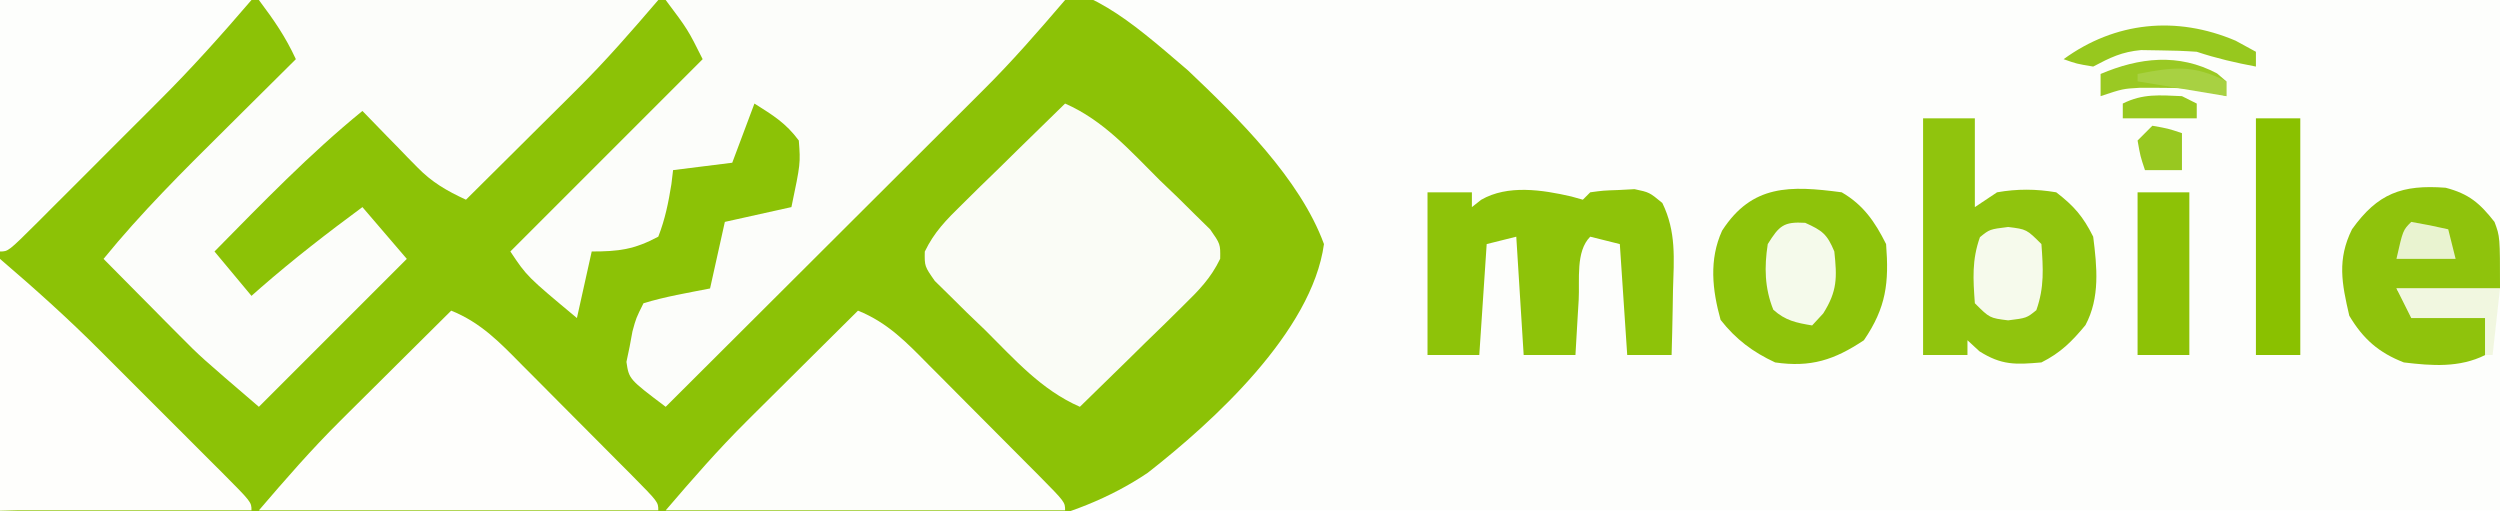
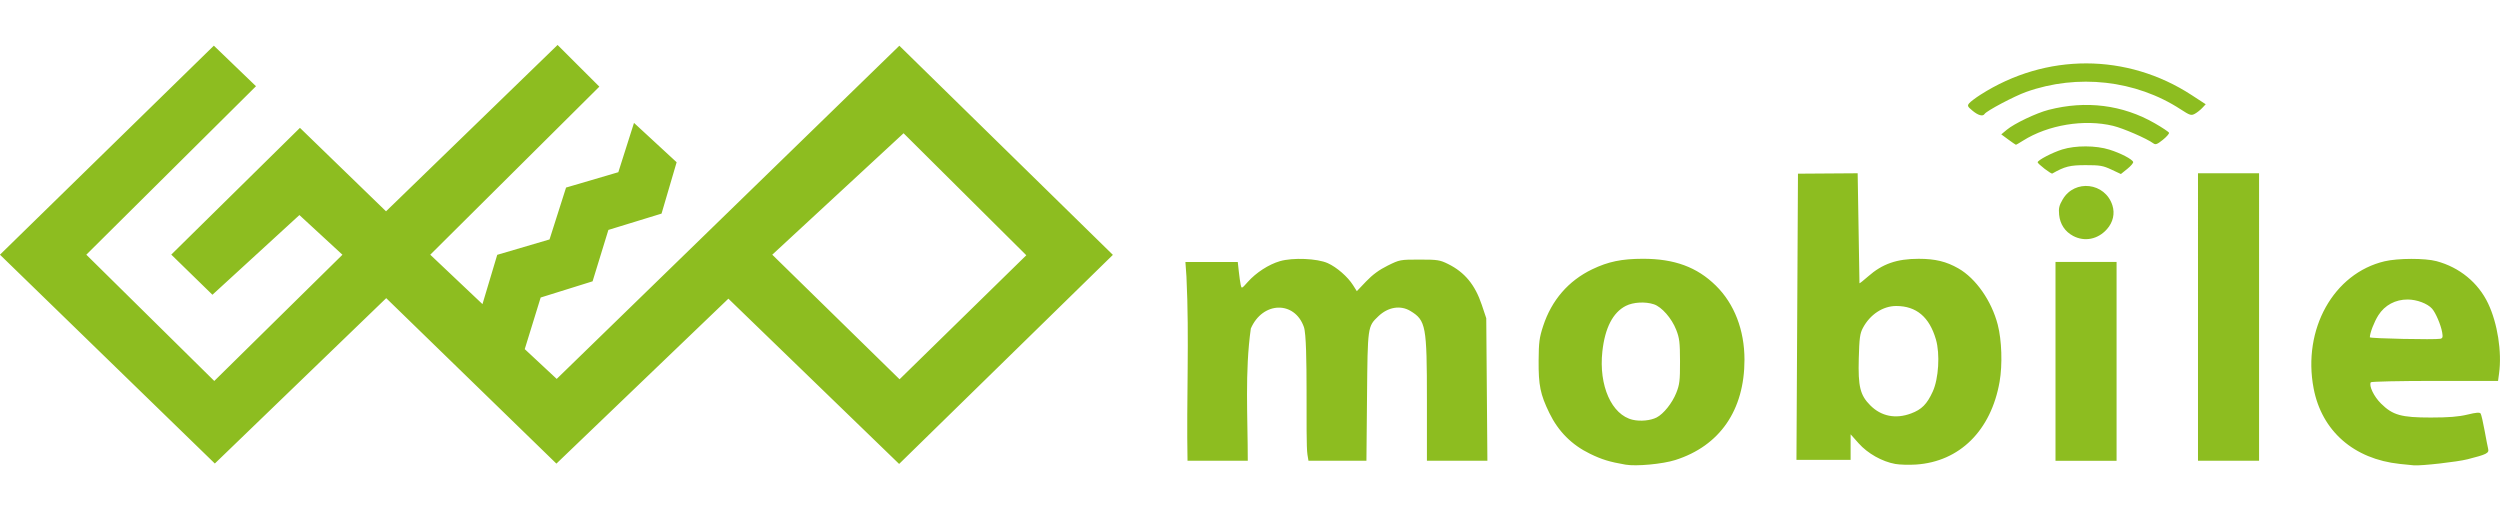
<svg xmlns="http://www.w3.org/2000/svg" version="1.1" viewBox="0 0 338 69">
-   <path d="M0 0 C111.54 0 223.08 0 338 0 C338 22.77 338 45.54 338 69 C226.46 69 114.92 69 0 69 C0 46.23 0 23.46 0 0 Z " fill="#FDFEFC" transform="translate(0,0)" />
-   <path d="M0 0 C35.283 -1.33 35.283 -1.33 50.287 -1.611 C60.575 -1.806 70.853 -2.033 81.133 -2.49 C143.473 -5.206 143.473 -5.206 160.614 9.52 C167.292 15.851 175.776 24.162 179 33 C177.369 44.853 164.013 57.014 155.182 63.916 C134.718 77.751 102.068 72.311 78.669 71.305 C68.459 70.873 58.244 70.706 48.027 70.521 C32.006 70.223 16.018 69.585 0 69 C0 46.23 0 23.46 0 0 Z " fill="#8CC206" transform="translate(0,0)" />
-   <path d="M0 0 C17.82 0 35.64 0 54 0 C50.381 4.222 46.949 8.174 43.039 12.059 C42.821 12.276 42.821 12.276 41.72 13.374 C40.357 14.731 38.991 16.084 37.625 17.438 C36.689 18.369 35.752 19.301 34.816 20.232 C32.547 22.491 30.274 24.746 28 27 C25.416 25.804 23.409 24.657 21.422 22.617 C20.984 22.172 20.545 21.728 20.094 21.27 C19.872 21.039 19.872 21.039 18.75 19.875 C18.521 19.641 18.521 19.641 17.359 18.457 C16.235 17.309 15.117 16.155 14 15 C6.842 20.826 0.474 27.438 -6 34 C-4.35 35.98 -2.7 37.96 -1 40 C-0.587 39.636 -0.175 39.273 0.25 38.898 C4.683 35.04 9.269 31.486 14 28 C15.98 30.31 17.96 32.62 20 35 C13.4 41.6 6.8 48.2 0 55 C-7.875 48.25 -7.875 48.25 -10.746 45.352 C-11.355 44.739 -11.964 44.127 -12.592 43.496 C-13.201 42.879 -13.81 42.261 -14.438 41.625 C-14.756 41.305 -14.756 41.305 -16.365 39.684 C-17.913 38.125 -19.457 36.563 -21 35 C-15.944 28.789 -10.306 23.19 -4.625 17.562 C-3.689 16.631 -2.752 15.699 -1.816 14.768 C0.453 12.509 2.726 10.254 5 8 C3.576 4.932 2.092 2.79 0 0 Z " fill="#FCFDFA" transform="translate(35,0)" />
-   <path d="M0 0 C17.82 0 35.64 0 54 0 C50.372 4.232 46.848 8.299 42.913 12.201 C42.444 12.67 41.975 13.139 41.491 13.623 C39.968 15.145 38.441 16.665 36.914 18.184 C35.846 19.25 34.779 20.316 33.711 21.382 C30.922 24.168 28.13 26.95 25.337 29.732 C22.479 32.579 19.625 35.429 16.77 38.279 C11.182 43.856 5.592 49.429 0 55 C-4.962 51.259 -4.962 51.259 -5.305 48.93 C-5.163 48.252 -5.021 47.574 -4.875 46.875 C-4.812 46.533 -4.812 46.533 -4.492 44.805 C-4 43 -4 43 -3 41 C-0.042 40.094 2.96 39.599 6 39 C6.66 36.03 7.32 33.06 8 30 C10.97 29.34 13.94 28.68 17 28 C18.233 22.098 18.233 22.098 18 19 C16.239 16.627 14.548 15.612 12 14 C11.01 16.64 10.02 19.28 9 22 C7.68 22.165 7.68 22.165 1 23 C0.925 23.626 0.85 24.253 0.773 24.898 C0.371 27.401 -0.079 29.635 -1 32 C-4.266 33.737 -6.332 34 -10 34 C-10.66 36.97 -11.32 39.94 -12 43 C-18.75 37.375 -18.75 37.375 -21 34 C-12.42 25.42 -3.84 16.84 5 8 C3 4 3 4 0 0 Z " fill="#FCFDFA" transform="translate(90,0)" />
-   <path d="M0 0 C5.242 2.301 8.803 6.395 12.812 10.375 C13.614 11.143 14.415 11.912 15.24 12.703 C15.992 13.448 16.745 14.193 17.52 14.961 C17.866 15.3 17.866 15.3 19.616 17.017 C21 19 21 19 20.97 20.982 C19.699 23.626 18.062 25.275 15.965 27.328 C15.156 28.127 14.347 28.927 13.514 29.75 C12.655 30.583 11.796 31.417 10.938 32.25 C10.074 33.098 9.212 33.947 8.35 34.797 C6.24 36.871 4.123 38.939 2 41 C-3.242 38.699 -6.803 34.605 -10.812 30.625 C-11.614 29.857 -12.415 29.088 -13.24 28.297 C-13.992 27.552 -14.745 26.807 -15.52 26.039 C-16.212 25.361 -16.904 24.682 -17.616 23.983 C-19 22 -19 22 -18.97 20.018 C-17.699 17.374 -16.062 15.725 -13.965 13.672 C-13.56 13.272 -13.56 13.272 -11.514 11.25 C-10.655 10.417 -9.796 9.583 -8.938 8.75 C-8.074 7.902 -7.212 7.053 -6.35 6.203 C-4.24 4.129 -2.123 2.061 0 0 Z " fill="#FAFCF6" transform="translate(144,14)" />
-   <path d="M0 0 C4.049 1.627 6.634 4.361 9.641 7.41 C9.904 7.674 9.904 7.674 11.238 9.009 C12.346 10.12 13.452 11.234 14.556 12.35 C16.253 14.065 17.958 15.772 19.664 17.479 C20.74 18.559 21.816 19.641 22.891 20.723 C23.403 21.236 23.915 21.75 24.443 22.279 C28 25.884 28 25.884 28 27 C10.18 27 -7.64 27 -26 27 C-22.381 22.778 -18.949 18.826 -15.039 14.941 C-14.604 14.507 -14.168 14.073 -13.72 13.626 C-12.357 12.269 -10.991 10.916 -9.625 9.562 C-8.689 8.631 -7.752 7.699 -6.816 6.768 C-4.547 4.509 -2.274 2.254 0 0 Z " fill="#FDFEFB" transform="translate(116,42)" />
-   <path d="M0 0 C4.049 1.627 6.634 4.361 9.641 7.41 C9.904 7.674 9.904 7.674 11.238 9.009 C12.346 10.12 13.452 11.234 14.556 12.35 C16.253 14.065 17.958 15.772 19.664 17.479 C20.74 18.559 21.816 19.641 22.891 20.723 C23.403 21.236 23.915 21.75 24.443 22.279 C28 25.884 28 25.884 28 27 C10.18 27 -7.64 27 -26 27 C-22.381 22.778 -18.949 18.826 -15.039 14.941 C-14.604 14.507 -14.168 14.073 -13.72 13.626 C-12.357 12.269 -10.991 10.916 -9.625 9.562 C-8.689 8.631 -7.752 7.699 -6.816 6.768 C-4.547 4.509 -2.274 2.254 0 0 Z " fill="#FEFEFC" transform="translate(61,42)" />
-   <path d="M0 0 C4.72 4.045 9.219 8.07 13.59 12.457 C14.179 13.045 14.769 13.634 15.376 14.24 C16.606 15.47 17.836 16.701 19.064 17.933 C20.953 19.828 22.849 21.718 24.744 23.607 C25.943 24.807 27.142 26.007 28.34 27.207 C28.908 27.774 29.477 28.34 30.063 28.924 C34 32.885 34 32.885 34 34 C22.78 34 11.56 34 0 34 C0 22.78 0 11.56 0 0 Z " fill="#FEFEFC" transform="translate(0,35)" />
-   <path d="M0 0 C11.22 0 22.44 0 34 0 C29.955 4.72 25.93 9.219 21.543 13.59 C20.955 14.179 20.366 14.769 19.76 15.376 C18.53 16.606 17.299 17.836 16.067 19.064 C14.172 20.953 12.282 22.849 10.393 24.744 C9.193 25.943 7.993 27.142 6.793 28.34 C6.226 28.908 5.66 29.477 5.076 30.063 C1.115 34 1.115 34 0 34 C0 22.78 0 11.56 0 0 Z " fill="#FDFEFC" transform="translate(0,0)" />
-   <path d="M0 0 C2.31 0 4.62 0 7 0 C7 3.96 7 7.92 7 12 C7.99 11.34 8.98 10.68 10 10 C12.718 9.52 15.279 9.539 18 10 C20.431 11.87 21.641 13.281 23 16 C23.515 20.092 23.944 24.236 21.953 27.957 C20.12 30.173 18.583 31.708 16 33 C12.51 33.303 10.625 33.395 7.625 31.5 C7.089 31.005 6.553 30.51 6 30 C6 30.66 6 31.32 6 32 C4.02 32 2.04 32 0 32 C0 21.44 0 10.88 0 0 Z " fill="#90C40D" transform="translate(260,16)" />
-   <path d="M0 0 C1.98 0 3.96 0 6 0 C6 0.66 6 1.32 6 2 C6.414 1.674 6.828 1.348 7.254 1.012 C10.829 -1.06 15.535 -0.338 19.438 0.562 C19.695 0.635 19.695 0.635 21 1 C21.33 0.67 21.66 0.34 22 0 C23.742 -0.238 23.742 -0.238 25.875 -0.312 C26.224 -0.331 26.224 -0.331 27.992 -0.426 C30 0 30 0 31.746 1.441 C33.649 5.325 33.317 8.991 33.188 13.25 C33.181 13.67 33.181 13.67 33.146 15.797 C33.111 17.865 33.062 19.932 33 22 C31.02 22 29.04 22 27 22 C26.67 17.05 26.34 12.1 26 7 C24.68 6.67 23.36 6.34 22 6 C20.004 7.996 20.59 11.817 20.438 14.562 C20.394 15.273 20.351 15.984 20.307 16.717 C20.2 18.478 20.1 20.239 20 22 C17.69 22 15.38 22 13 22 C12.67 16.72 12.34 11.44 12 6 C10.68 6.33 9.36 6.66 8 7 C7.67 11.95 7.34 16.9 7 22 C4.69 22 2.38 22 0 22 C0 14.74 0 7.48 0 0 Z " fill="#8EC309" transform="translate(193,26)" />
-   <path d="M0 0 C2.925 1.7 4.488 3.976 6 7 C6.401 12.207 6.039 15.543 3 20 C-1.016 22.677 -4.203 23.7 -9 23 C-12.026 21.595 -14.314 19.873 -16.375 17.25 C-17.502 13.193 -17.958 9.102 -16.172 5.184 C-12.125 -1.084 -6.985 -0.927 0 0 Z " fill="#8EC30A" transform="translate(249,26)" />
-   <path d="M0 0 C3.165 0.832 4.615 2.088 6.605 4.621 C7.348 6.617 7.348 6.617 7.348 13.617 C2.728 13.617 -1.892 13.617 -6.652 13.617 C-4.652 16.617 -4.652 16.617 -2.27 17.129 C-1.817 17.158 -1.817 17.158 0.473 17.305 C0.928 17.338 0.928 17.338 3.23 17.504 C3.929 17.541 4.628 17.579 5.348 17.617 C5.348 19.267 5.348 20.917 5.348 22.617 C1.873 24.354 -1.854 24.077 -5.652 23.617 C-9.029 22.309 -11.158 20.449 -13.027 17.305 C-14.048 12.916 -14.684 9.7 -12.66 5.613 C-9.19 0.761 -5.91 -0.446 0 0 Z " fill="#8FC30C" transform="translate(330.6523,25.38281)" />
-   <path d="M0 0 C1.98 0 3.96 0 6 0 C6 10.56 6 21.12 6 32 C4.02 32 2.04 32 0 32 C0 21.44 0 10.88 0 0 Z " fill="#8AC100" transform="translate(305,16)" />
-   <path d="M0 0 C2.31 0 4.62 0 7 0 C7 7.26 7 14.52 7 22 C4.69 22 2.38 22 0 22 C0 14.74 0 7.48 0 0 Z " fill="#8DC206" transform="translate(289,26)" />
-   <path d="M0 0 C2.315 1.046 2.967 1.529 3.938 3.875 C4.312 7.398 4.349 9.224 2.438 12.25 C1.942 12.786 1.447 13.322 0.938 13.875 C-1.211 13.517 -2.673 13.225 -4.312 11.75 C-5.489 8.808 -5.541 5.994 -5.062 2.875 C-3.519 0.405 -2.927 -0.177 0 0 Z " fill="#F5FAEB" transform="translate(244.0625,30.125)" />
-   <path d="M0 0 C2.5 0.312 2.5 0.312 4.5 2.312 C4.738 5.591 4.909 8.158 3.812 11.25 C2.5 12.312 2.5 12.312 0 12.625 C-2.5 12.312 -2.5 12.312 -4.5 10.312 C-4.738 7.034 -4.909 4.467 -3.812 1.375 C-2.5 0.312 -2.5 0.312 0 0 Z " fill="#F6FAEC" transform="translate(271.5,30.6875)" />
-   <path d="M0 0 C4.62 0 9.24 0 14 0 C13.67 2.97 13.34 5.94 13 9 C12.67 9 12.34 9 12 9 C12 7.35 12 5.7 12 4 C8.7 4 5.4 4 2 4 C1.34 2.68 0.68 1.36 0 0 Z " fill="#F1F7E0" transform="translate(324,39)" />
-   <path d="M0 0 C0.908 0.495 1.815 0.99 2.75 1.5 C2.75 2.16 2.75 2.82 2.75 3.5 C-0.013 2.977 -2.576 2.391 -5.25 1.5 C-6.893 1.382 -8.541 1.325 -10.188 1.312 C-10.615 1.305 -10.615 1.305 -12.777 1.27 C-15.403 1.514 -16.946 2.281 -19.25 3.5 C-21.5 3.125 -21.5 3.125 -23.25 2.5 C-16.295 -2.558 -8.029 -3.411 0 0 Z " fill="#97C81E" transform="translate(302.25,5.5)" />
-   <path d="M0 0 C0.208 0.178 0.208 0.178 1.262 1.078 C1.262 1.738 1.262 2.398 1.262 3.078 C0.984 2.997 0.984 2.997 -0.422 2.586 C-2.947 2.032 -5.218 1.945 -7.801 1.953 C-8.658 1.951 -9.515 1.948 -10.398 1.945 C-12.738 2.078 -12.738 2.078 -15.738 3.078 C-15.738 2.088 -15.738 1.098 -15.738 0.078 C-10.505 -2.146 -5.213 -2.764 0 0 Z " fill="#9AC923" transform="translate(299.7383,9.921875)" />
-   <path d="M0 0 C1.675 0.286 3.344 0.618 5 1 C5.33 2.32 5.66 3.64 6 5 C3.36 5 0.72 5 -2 5 C-1.125 1.125 -1.125 1.125 0 0 Z " fill="#E9F3D0" transform="translate(326,30)" />
-   <path d="M0 0 C2.125 0.375 2.125 0.375 4 1 C4 2.65 4 4.3 4 6 C2.35 6 0.7 6 -1 6 C-1.625 4.125 -1.625 4.125 -2 2 C-1.34 1.34 -0.68 0.68 0 0 Z " fill="#98C820" transform="translate(291,17)" />
-   <path d="M0 0 C0.66 0.33 1.32 0.66 2 1 C2 1.66 2 2.32 2 3 C-1.3 3 -4.6 3 -8 3 C-8 2.34 -8 1.68 -8 1 C-5.261 -0.37 -3.029 -0.126 0 0 Z " fill="#98C81F" transform="translate(295,13)" />
-   <path d="M0 0 C0 0.66 0 1.32 0 2 C-1.98 1.67 -1.98 1.67 -12 0 C-12 -0.33 -12 -0.66 -12 -1 C-7.224 -1.936 -4.475 -2.305 0 0 Z " fill="#A8D142" transform="translate(301,11)" />
+   <g transform="matrix(.83216 0 0 .83216 -68.646 -23.581)">
+     <path d="m346.6 103.83c-2.614-0.453-3.843-0.829-5.777-1.768-2.965-1.438-5.157-3.635-6.61-6.625-1.472-3.029-1.772-4.494-1.743-8.523 0.021-2.978 0.12-3.731 0.736-5.613 1.374-4.196 4.104-7.352 7.966-9.21 2.604-1.252 4.784-1.705 8.231-1.71 5.12-0.007 8.794 1.344 11.863 4.362 3.001 2.95 4.649 7.218 4.649 12.036 0 8.192-4.007 14-11.245 16.299-2.056 0.653-6.338 1.052-8.07 0.751zm5.047-7.669c1.119-0.573 2.522-2.329 3.183-3.986 0.545-1.368 0.619-1.988 0.612-5.128-7e-3 -3.103-0.089-3.777-0.624-5.138-0.736-1.87-2.353-3.715-3.623-4.134-1.407-0.464-3.36-0.353-4.56 0.259-2.099 1.071-3.39 3.579-3.809 7.394-0.61 5.562 1.505 10.324 4.937 11.113 1.247 0.287 2.895 0.126 3.884-0.38zm38.767 7.554c-2.131-0.38-4.48-1.702-5.944-3.345l-1.312-1.472v4.156h-8.799l0.246-46.499 9.698-0.067 0.294 17.859c1e-3 0.085 0.708-0.488 1.385-1.085 2.338-2.061 4.675-2.877 8.243-2.877 2.678 0 4.483 0.437 6.449 1.562 2.836 1.622 5.385 5.271 6.39 9.147 0.653 2.519 0.782 6.503 0.299 9.264-1.386 7.929-6.498 12.991-13.586 13.454-1.136 0.074-2.65 0.031-3.364-0.097zm2.562-8.202c1.738-0.65 2.591-1.511 3.529-3.563 0.954-2.087 1.199-6.104 0.514-8.459-1.06-3.648-3.176-5.434-6.441-5.439-2.167-0.003-4.267 1.379-5.427 3.57-0.478 0.904-0.576 1.627-0.667 4.955-0.125 4.572 0.218 5.966 1.88 7.628 1.778 1.778 4.116 2.24 6.61 1.307zm79.408 8.197c-7.469-0.788-12.676-5.349-13.999-12.262-1.84-9.615 3.237-18.706 11.538-20.663 2.14-0.505 6.549-0.516 8.405-0.022 3.751 0.998 6.797 3.492 8.408 6.884 1.523 3.207 2.254 7.872 1.777 11.348l-0.168 1.228h-10.267c-5.647 0-10.329 0.1-10.405 0.223-0.343 0.555 0.495 2.306 1.65 3.449 1.915 1.895 3.29 2.281 8.114 2.278 2.898-0.002 4.498-0.13 5.93-0.476 1.492-0.36 2.008-0.398 2.156-0.157 0.108 0.174 0.393 1.4 0.633 2.725s0.503 2.675 0.583 3c0.17 0.691-0.253 0.905-3.349 1.689-1.687 0.428-7.47 1.08-8.731 0.985-0.218-0.017-1.242-0.119-2.274-0.228zm6.88-21.392c-0.213-1.213-1.049-3.166-1.639-3.832-0.741-0.834-2.467-1.482-3.967-1.488-1.989-0.008-3.721 0.923-4.759 2.56-0.682 1.075-1.377 2.874-1.382 3.581-2e-3 0.197 10.595 0.417 11.448 0.238 0.384-0.081 0.439-0.272 0.3-1.058zm-396.78-12.601 34.75-33.96 6.848 6.588-27.568 27.372 20.79 20.515 20.824-20.508-6.991-6.447-14.132 12.949-6.688-6.524 20.905-20.593 13.988 13.56 27.869-27.027 6.788 6.773-27.473 27.305 8.484 8.027 2.398-8.008 8.497-2.5 2.685-8.429 8.492-2.495 2.546-8.012 6.927 6.394-2.451 8.344-8.637 2.651-2.566 8.35-8.436 2.634-2.588 8.383 5.193 4.839 55.669-54.132 34.693 33.979-34.729 33.967-27.74-26.851-27.942 26.8-27.65-26.884-27.844 26.868zm166.75 0.092-19.941-19.823-21.334 19.731 20.683 20.241zm26.022 3.521-0.172-2.422h8.508l0.165 1.521c0.091 0.837 0.23 1.819 0.308 2.183 0.142 0.655 0.154 0.65 1.141-0.457 1.368-1.534 3.413-2.857 5.234-3.387 2.096-0.61 6.066-0.445 7.774 0.324 1.454 0.655 3.243 2.212 4.101 3.571l0.618 0.98 1.511-1.584c1.043-1.093 2.126-1.888 3.498-2.566 1.96-0.969 2.03-0.982 5.175-0.982 2.938 0 3.303 0.057 4.644 0.72 2.699 1.336 4.384 3.377 5.473 6.631l0.728 2.174 0.184 23.151h-9.825v-9.838c0-12.083-0.16-12.95-2.671-14.482-1.615-0.985-3.649-0.652-5.221 0.854-1.743 1.67-1.735 1.609-1.84 13.081l-0.096 10.385h-9.418l-0.164-0.992c-0.357-2.158 0.166-18.628-0.576-20.729-1.521-4.311-6.715-4.163-8.623 0.246-0.988 7.014-0.496 14.364-0.496 21.475h-9.79c-0.191-9.945 0.311-19.918-0.172-29.857zm141.19-2.434h9.922v32.303h-9.922zm23.151-14.408h9.922l-3.9e-4 46.699h-9.922zm-20.285 10.18c-1.329-0.702-2.131-1.918-2.279-3.454-0.1-1.044 6e-3 -1.496 0.582-2.478 1.952-3.33 6.895-2.742 8.076 0.962 0.427 1.338 0.11 2.736-0.875 3.857-1.464 1.668-3.626 2.105-5.504 1.113zm-4.642-10.912c-0.613-0.47-1.119-0.94-1.125-1.043-0.018-0.338 2.358-1.584 3.992-2.092 2.178-0.678 5.466-0.665 7.678 0.03 1.82 0.572 3.701 1.55 3.849 2.002 0.051 0.155-0.377 0.659-0.95 1.12l-1.043 0.838-1.543-0.723c-1.359-0.637-1.857-0.723-4.189-0.721-2.562 0.002-3.378 0.208-5.424 1.369-0.073 0.041-0.634-0.31-1.247-0.78zm-5.884-4.743-1.149-0.845 0.888-0.741c1.222-1.02 4.801-2.727 6.798-3.242 6.081-1.568 12.03-0.817 17.246 2.177 1.228 0.705 2.272 1.401 2.321 1.547 0.049 0.146-0.407 0.663-1.012 1.15-0.905 0.727-1.176 0.828-1.527 0.57-1.059-0.781-4.885-2.445-6.54-2.845-4.696-1.133-10.566-0.167-14.651 2.411-0.579 0.366-1.092 0.665-1.139 0.665-0.047 0-0.603-0.38-1.235-0.845zm-5.823-4.69c-0.815-0.676-0.874-0.808-0.541-1.21 0.206-0.248 1.027-0.869 1.825-1.379 10.654-6.815 23.817-6.795 34.324 0.054l2.281 1.487-0.57 0.606c-0.313 0.333-0.858 0.761-1.211 0.95-0.583 0.312-0.793 0.245-2.307-0.741-7.275-4.737-16.726-5.798-25.085-2.818-1.928 0.687-6.446 3.081-6.753 3.578-0.277 0.448-1.033 0.246-1.963-0.525z" fill="#8dbd20" />
+   </g>
</svg>
